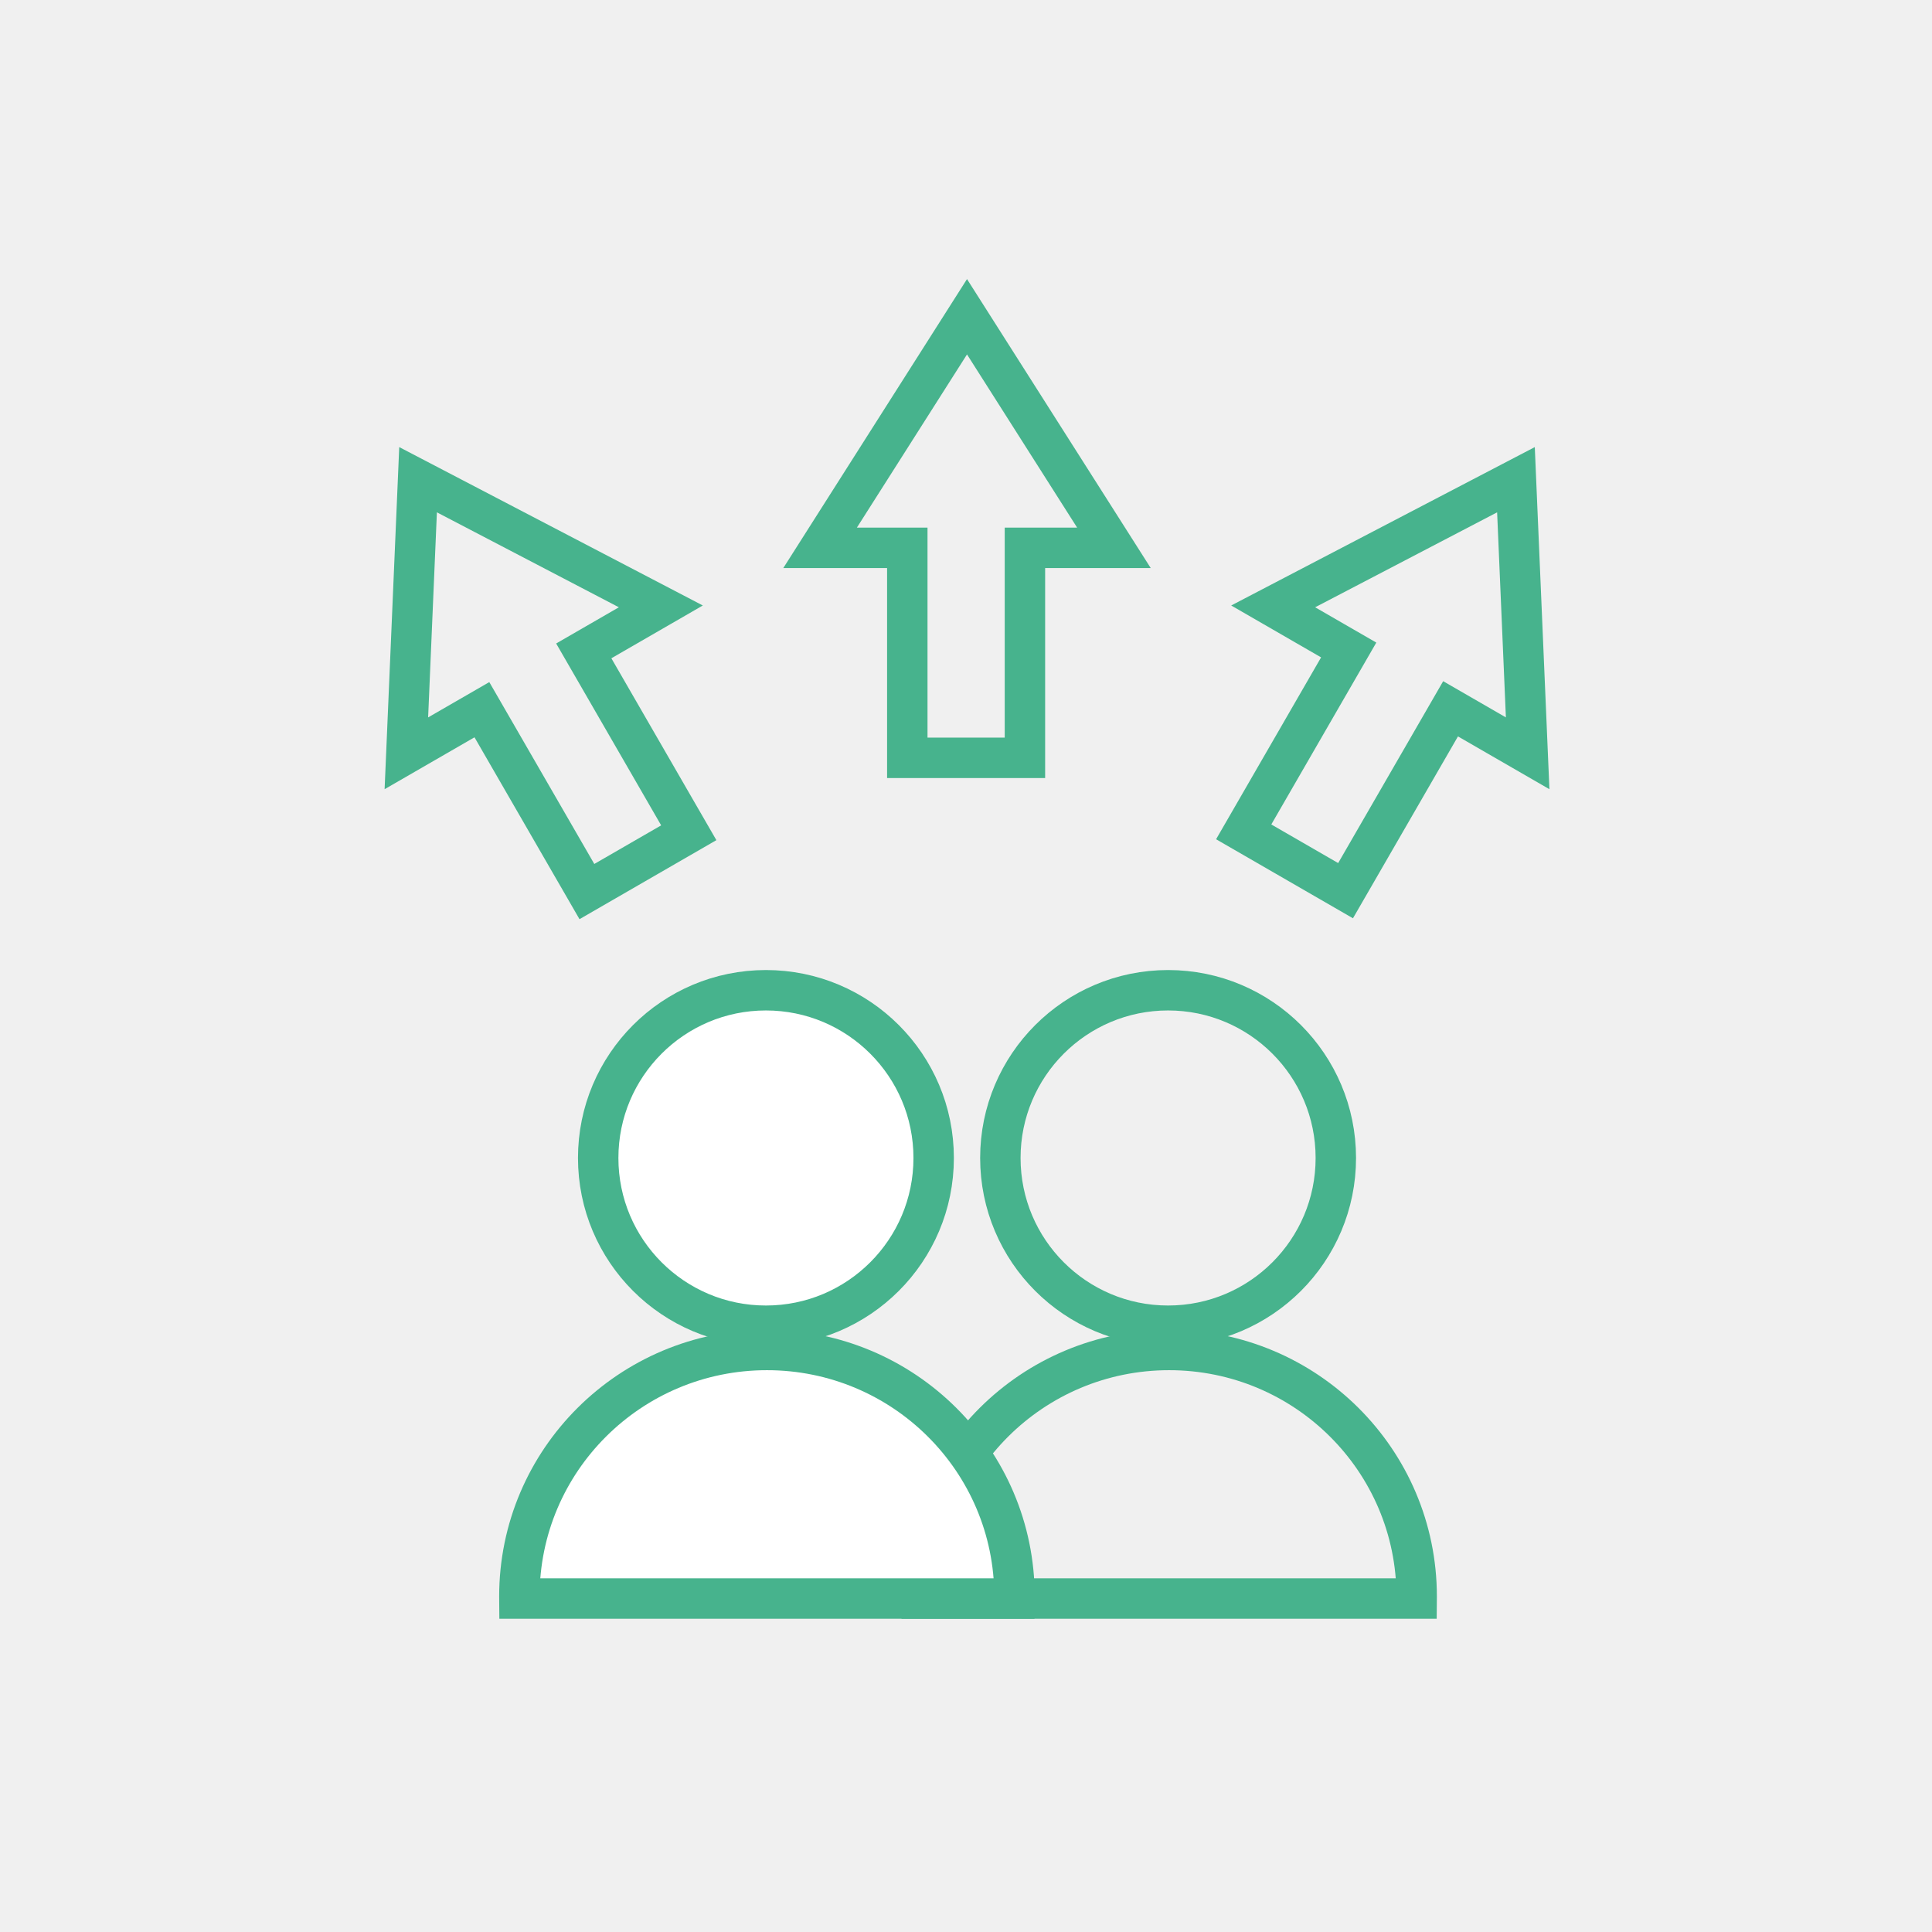
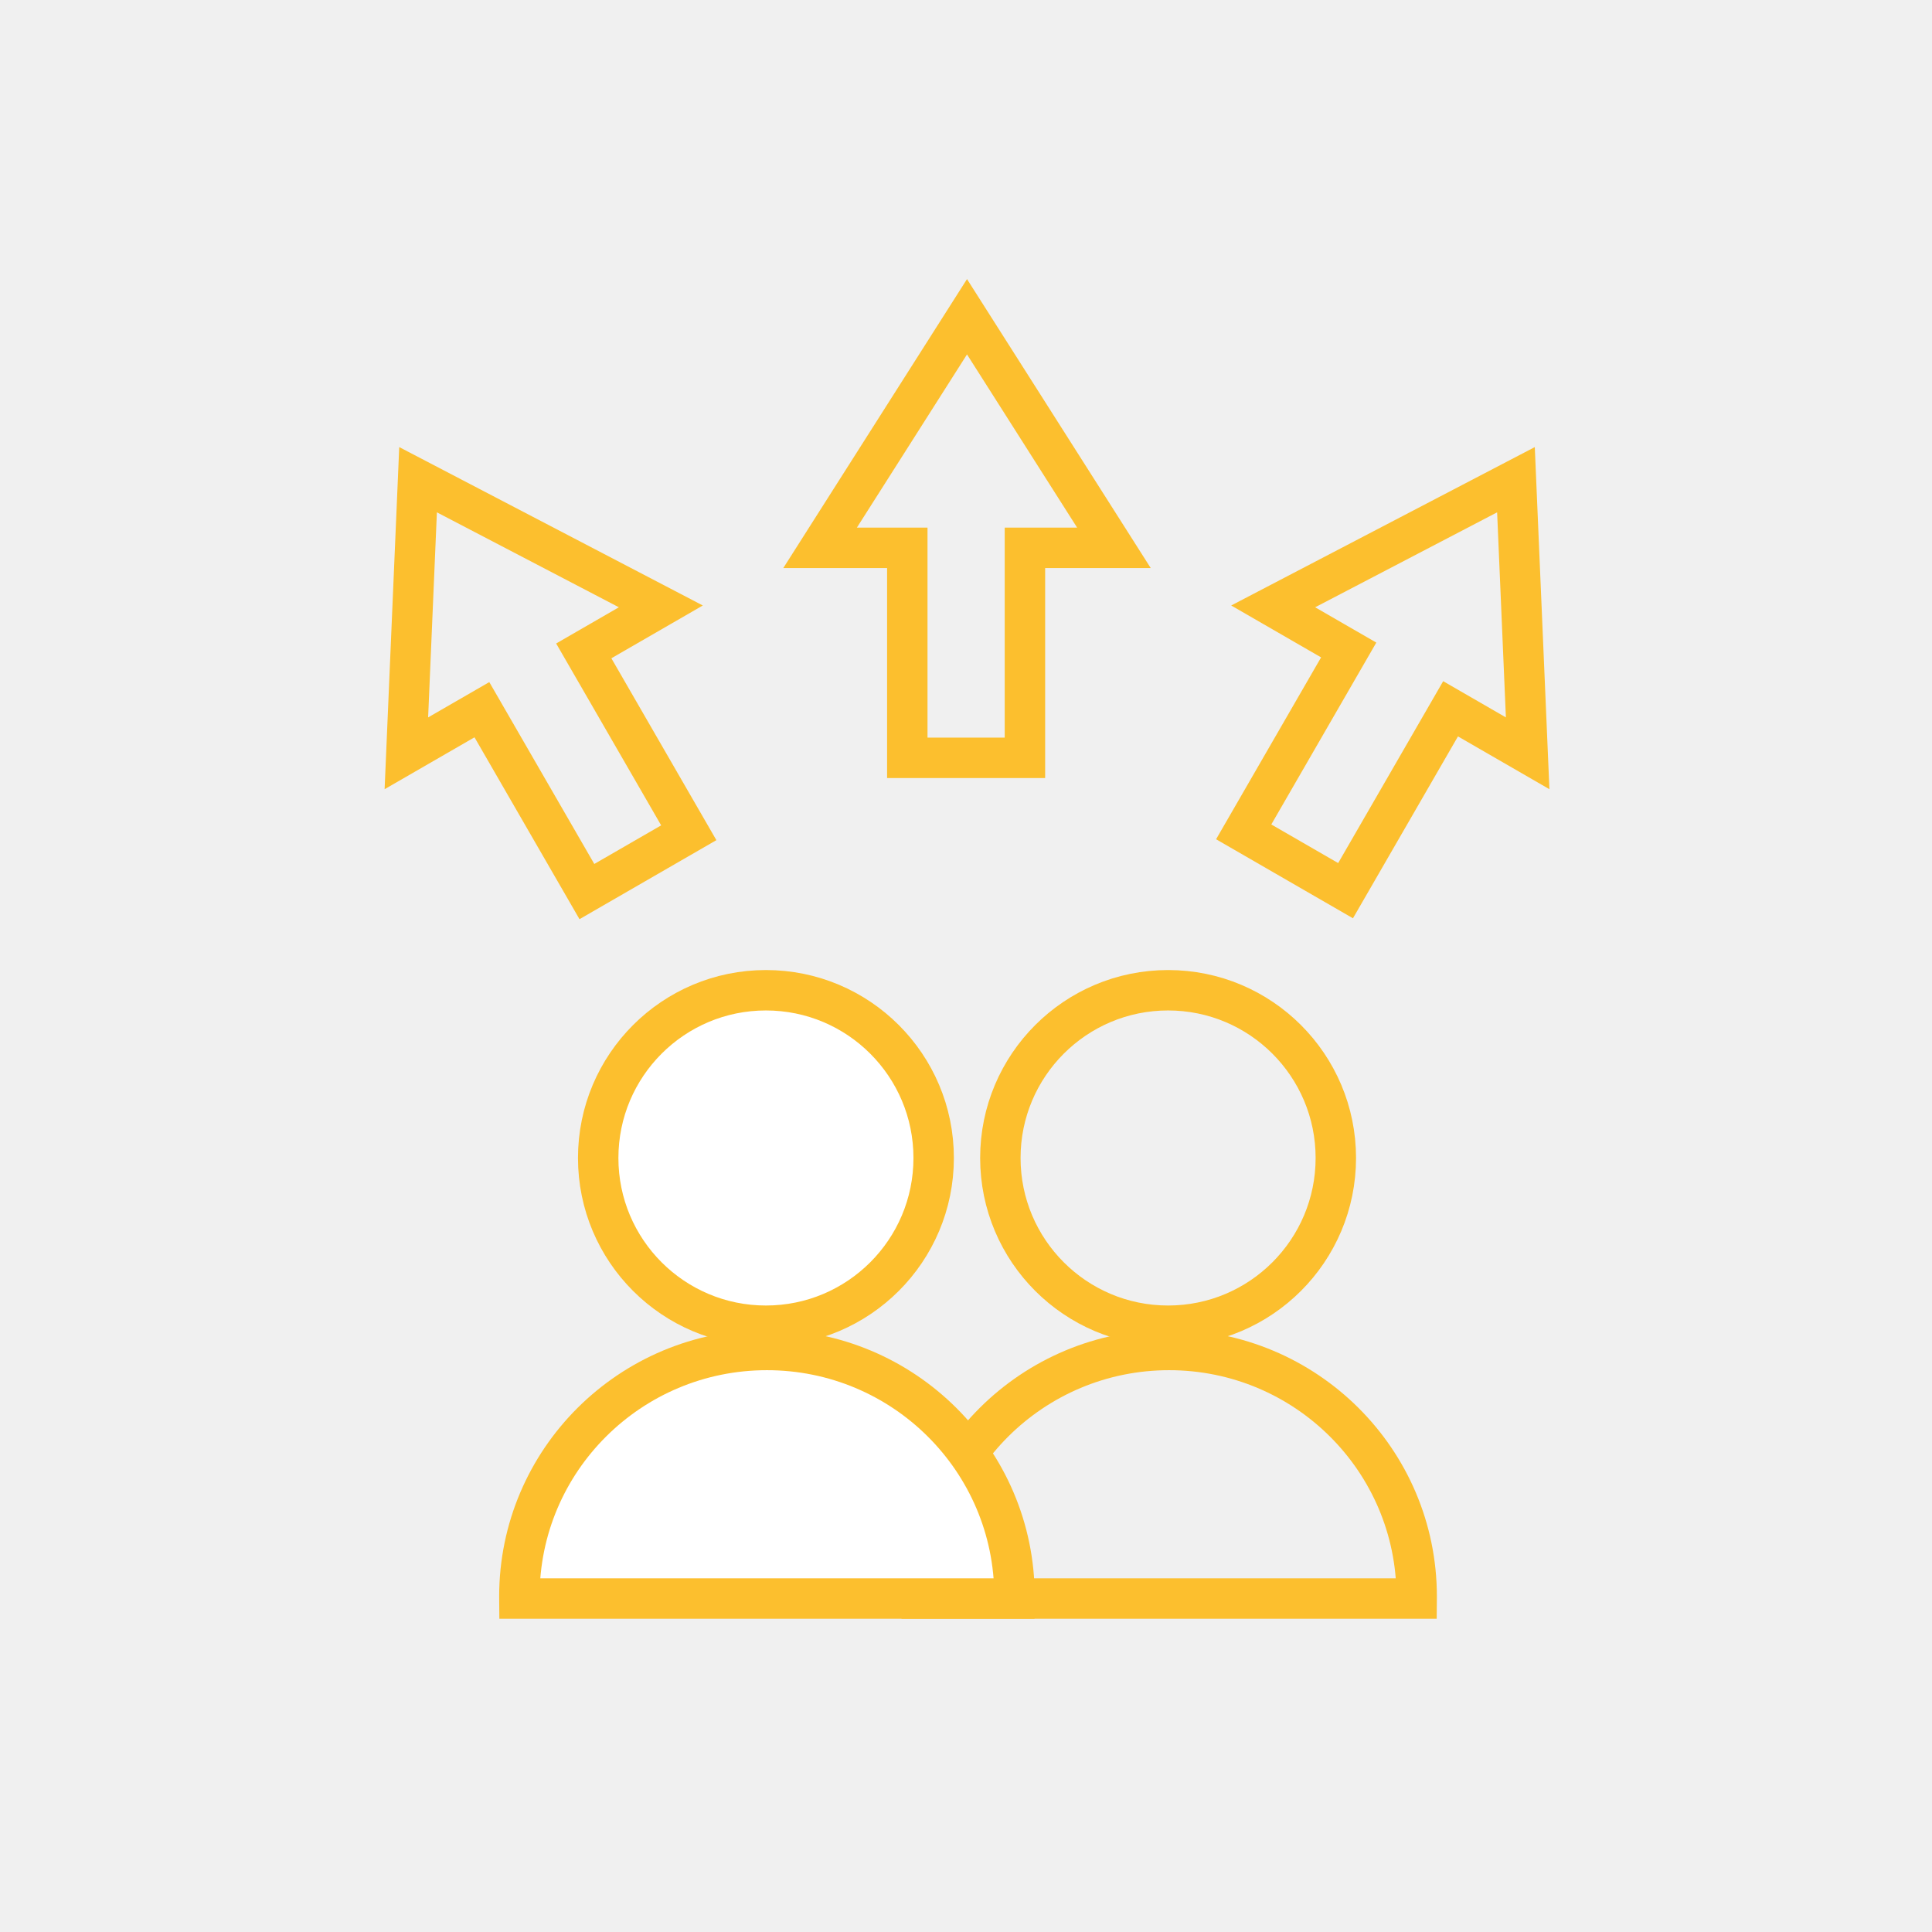
<svg xmlns="http://www.w3.org/2000/svg" width="956px" height="956px" viewBox="0 0 956 956" version="1.1">
  <defs />
-   <g id="Artboard-4-Copy" stroke="none" stroke-width="1" fill="none" fill-rule="evenodd">
-     <g id="Group-11" transform="translate(130, 146)" stroke="#47B38D" stroke-width="20">
+   <g id="icon/people" stroke="none" stroke-width="1" fill="none" fill-rule="evenodd">
+     <g id="Group-11" transform="translate(130, 146)" stroke="#FCBF2E" stroke-width="20">
      <path d="M326.004,645 C326.001,644.653 326,644.305 326,643.958 C326,576.602 380.845,522 448.5,522 C516.155,522 571,576.602 571,643.958 C571,644.305 570.999,644.653 570.996,645 L326.004,645 Z" id="Combined-Shape" />
      <circle id="Oval-5-Copy" cx="448" cy="427" r="83" />
      <path d="M127.004,645 C127.001,644.653 127,644.305 127,643.958 C127,576.602 181.845,522 249.5,522 C317.155,522 372,576.602 372,643.958 C372,644.305 371.999,644.653 371.996,645 L127.004,645 Z" id="Combined-Shape" fill="#FFFFFF" />
      <circle id="Oval-5-Copy" fill="#FFFFFF" cx="249" cy="427" r="83" />
-       <path d="M377.16,229 L377.16,125.083 L421.2,125.083 L348.499,10.736 L275.799,125.083 L308.952,125.083 L318.952,125.083 L318.952,229 L377.16,229 Z" id="Combined-Shape" />
+       <path d="M377.16,229 L377.16,125.083 L387.16,125.083 L421.2,125.083 L348.499,10.736 L275.799,125.083 L318.952,125.083 L318.952,229 L377.16,229 Z" id="Combined-Shape" />
      <path d="M594.226,295.018 L594.226,191.101 L638.266,191.101 L565.566,76.754 L492.866,191.101 L536.018,191.101 L536.018,295.018 L594.226,295.018 Z" id="Combined-Shape-Copy" transform="translate(565.5663, 185.8851) rotate(-330) translate(-565.5663, -185.8851) " />
      <path d="M160.093,295.018 L160.093,191.101 L204.133,191.101 L131.433,76.754 L58.733,191.101 L101.886,191.101 L101.886,295.018 L160.093,295.018 Z" id="Combined-Shape-Copy-2" transform="translate(131.4336, 185.8851) rotate(-30) translate(-131.4336, -185.8851) " />
    </g>
  </g>
</svg>
